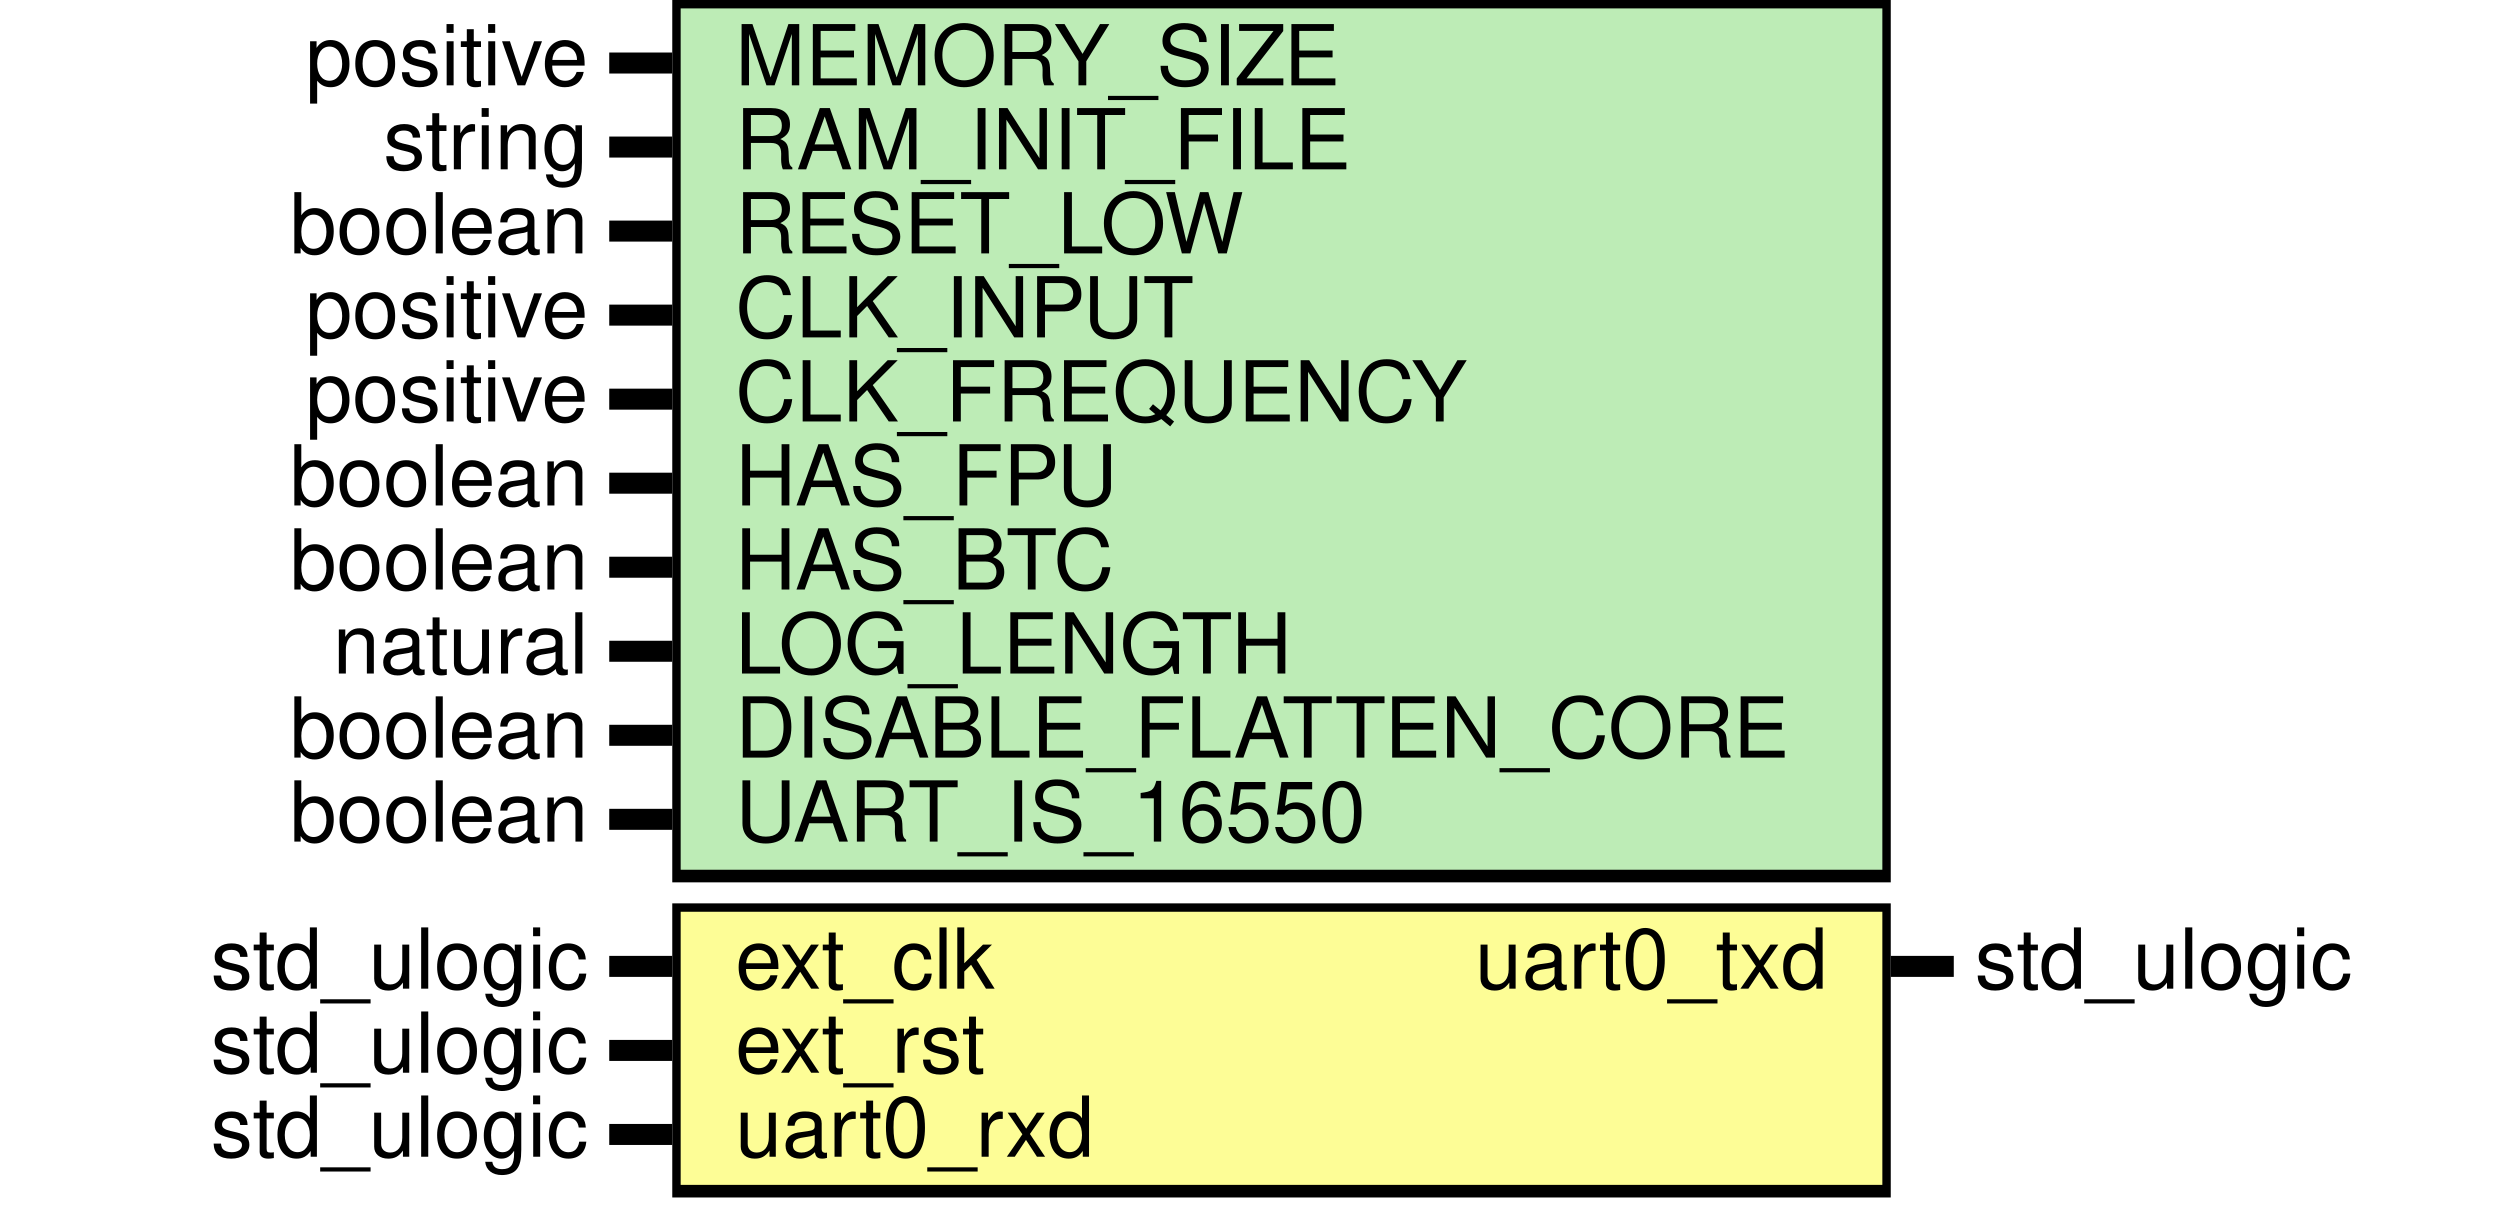
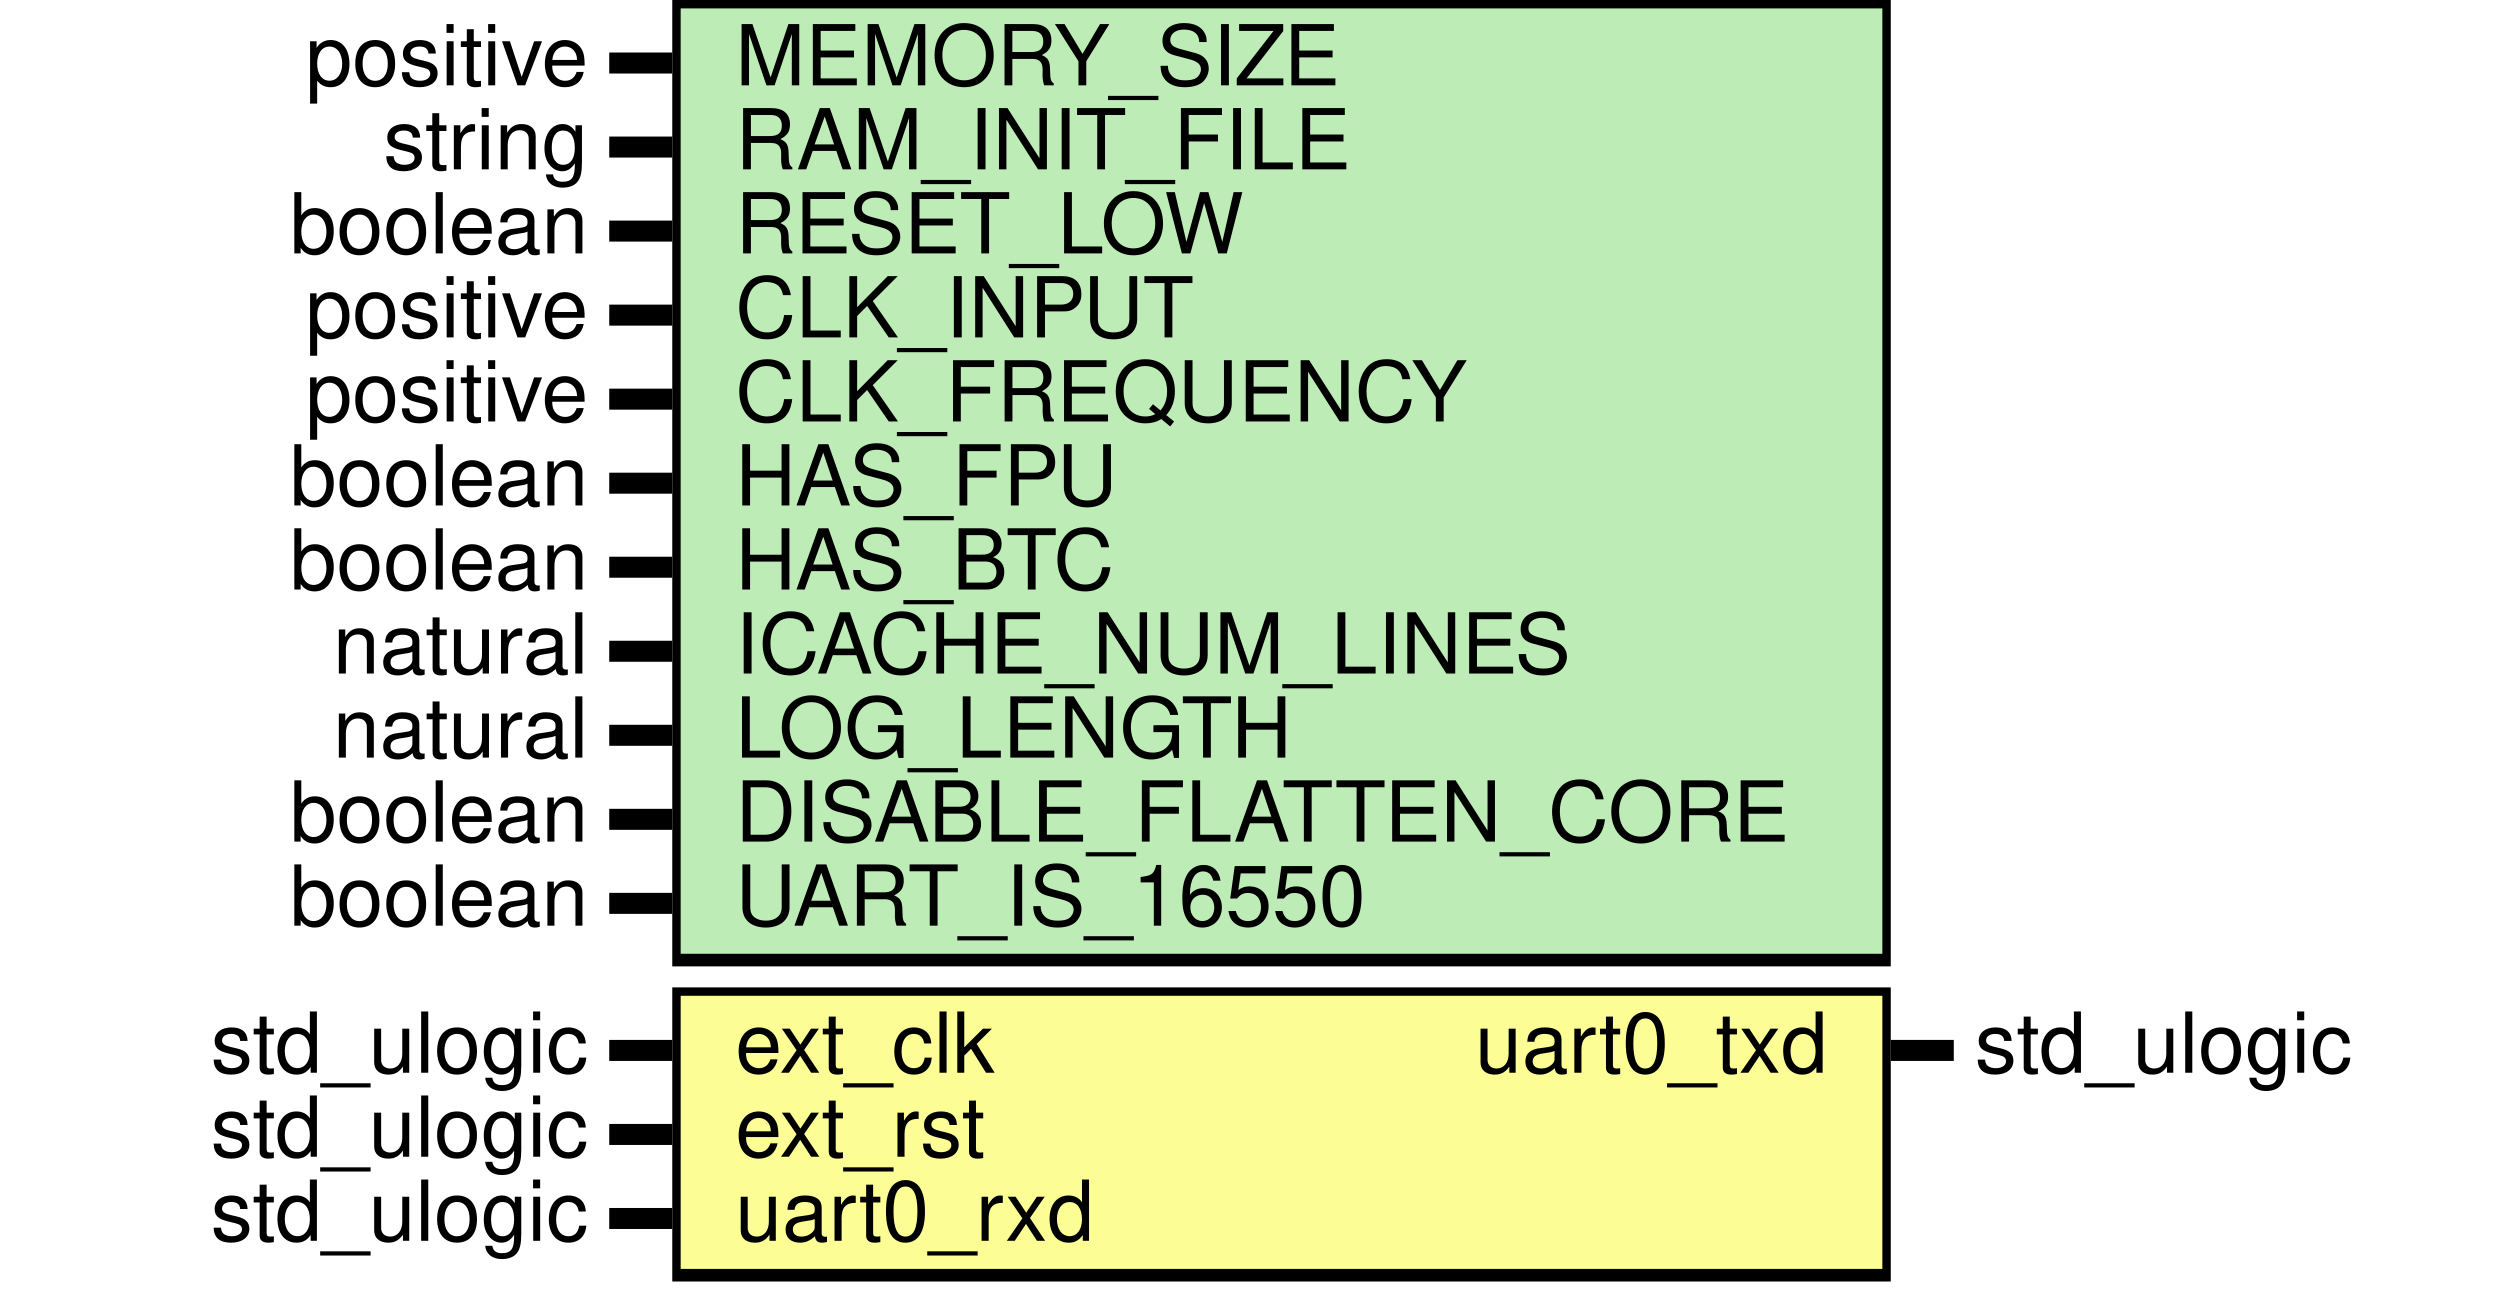
- <svg xmlns="http://www.w3.org/2000/svg" xmlns:ns1="http://svgjs.com/svgjs" version="1.1" viewBox="0 0 595 290">
+ <svg xmlns="http://www.w3.org/2000/svg" xmlns:ns1="http://svgjs.com/svgjs" version="1.1" viewBox="0 0 595 310">
  <svg id="SvgjsSvg1002" width="2" height="0" focusable="false" style="overflow:hidden;top:-100%;left:-100%;position:absolute;opacity:0">
    <polyline id="SvgjsPolyline1003" points="145,0 160,0" />
    <path id="SvgjsPath1004" d="M0 0 " />
  </svg>
-   <rect id="SvgjsRect1006" width="290" height="210" fill="black" x="160" y="0" />
-   <rect id="SvgjsRect1007" width="286" height="205" fill="#bdecb6" x="162" y="2" />
+   <rect id="SvgjsRect1006" width="290" height="230" fill="black" x="160" y="0" />
+   <rect id="SvgjsRect1007" width="286" height="225" fill="#bdecb6" x="162" y="2" />
  <text id="SvgjsText1008" font-family="Helvetica" x="140" y="-5.698" font-size="20" text-anchor="end" family="Helvetica" size="20" anchor="end" ns1:data="{&quot;leading&quot;:&quot;1.3&quot;}">
    <tspan id="SvgjsTspan1009" dy="26" x="140" ns1:data="{&quot;newLined&quot;:true}">   positive </tspan>
  </text>
  <text id="SvgjsText1010" font-family="Helvetica" x="175" y="-5.698" font-size="20" text-anchor="start" family="Helvetica" size="20" anchor="start" ns1:data="{&quot;leading&quot;:&quot;1.3&quot;}">
    <tspan id="SvgjsTspan1011" dy="26" x="175" ns1:data="{&quot;newLined&quot;:true}">   MEMORY_SIZE </tspan>
  </text>
  <line id="SvgjsLine1012" x1="145" y1="15" x2="160" y2="15" stroke-linecap="rec" stroke="black" stroke-width="5" />
  <text id="SvgjsText1013" font-family="Helvetica" x="140" y="14.302" font-size="20" text-anchor="end" family="Helvetica" size="20" anchor="end" ns1:data="{&quot;leading&quot;:&quot;1.3&quot;}">
    <tspan id="SvgjsTspan1014" dy="26" x="140" ns1:data="{&quot;newLined&quot;:true}">   string </tspan>
  </text>
  <text id="SvgjsText1015" font-family="Helvetica" x="175" y="14.302" font-size="20" text-anchor="start" family="Helvetica" size="20" anchor="start" ns1:data="{&quot;leading&quot;:&quot;1.3&quot;}">
    <tspan id="SvgjsTspan1016" dy="26" x="175" ns1:data="{&quot;newLined&quot;:true}">   RAM_INIT_FILE </tspan>
  </text>
  <line id="SvgjsLine1017" x1="145" y1="35" x2="160" y2="35" stroke-linecap="rec" stroke="black" stroke-width="5" />
  <text id="SvgjsText1018" font-family="Helvetica" x="140" y="34.302" font-size="20" text-anchor="end" family="Helvetica" size="20" anchor="end" ns1:data="{&quot;leading&quot;:&quot;1.3&quot;}">
    <tspan id="SvgjsTspan1019" dy="26" x="140" ns1:data="{&quot;newLined&quot;:true}">   boolean </tspan>
  </text>
  <text id="SvgjsText1020" font-family="Helvetica" x="175" y="34.302" font-size="20" text-anchor="start" family="Helvetica" size="20" anchor="start" ns1:data="{&quot;leading&quot;:&quot;1.3&quot;}">
    <tspan id="SvgjsTspan1021" dy="26" x="175" ns1:data="{&quot;newLined&quot;:true}">   RESET_LOW </tspan>
  </text>
  <line id="SvgjsLine1022" x1="145" y1="55" x2="160" y2="55" stroke-linecap="rec" stroke="black" stroke-width="5" />
  <text id="SvgjsText1023" font-family="Helvetica" x="140" y="54.302" font-size="20" text-anchor="end" family="Helvetica" size="20" anchor="end" ns1:data="{&quot;leading&quot;:&quot;1.3&quot;}">
    <tspan id="SvgjsTspan1024" dy="26" x="140" ns1:data="{&quot;newLined&quot;:true}">   positive </tspan>
  </text>
  <text id="SvgjsText1025" font-family="Helvetica" x="175" y="54.302" font-size="20" text-anchor="start" family="Helvetica" size="20" anchor="start" ns1:data="{&quot;leading&quot;:&quot;1.3&quot;}">
    <tspan id="SvgjsTspan1026" dy="26" x="175" ns1:data="{&quot;newLined&quot;:true}">   CLK_INPUT </tspan>
  </text>
  <line id="SvgjsLine1027" x1="145" y1="75" x2="160" y2="75" stroke-linecap="rec" stroke="black" stroke-width="5" />
  <text id="SvgjsText1028" font-family="Helvetica" x="140" y="74.302" font-size="20" text-anchor="end" family="Helvetica" size="20" anchor="end" ns1:data="{&quot;leading&quot;:&quot;1.3&quot;}">
    <tspan id="SvgjsTspan1029" dy="26" x="140" ns1:data="{&quot;newLined&quot;:true}">   positive </tspan>
  </text>
  <text id="SvgjsText1030" font-family="Helvetica" x="175" y="74.302" font-size="20" text-anchor="start" family="Helvetica" size="20" anchor="start" ns1:data="{&quot;leading&quot;:&quot;1.3&quot;}">
    <tspan id="SvgjsTspan1031" dy="26" x="175" ns1:data="{&quot;newLined&quot;:true}">   CLK_FREQUENCY </tspan>
  </text>
  <line id="SvgjsLine1032" x1="145" y1="95" x2="160" y2="95" stroke-linecap="rec" stroke="black" stroke-width="5" />
  <text id="SvgjsText1033" font-family="Helvetica" x="140" y="94.302" font-size="20" text-anchor="end" family="Helvetica" size="20" anchor="end" ns1:data="{&quot;leading&quot;:&quot;1.3&quot;}">
    <tspan id="SvgjsTspan1034" dy="26" x="140" ns1:data="{&quot;newLined&quot;:true}">   boolean </tspan>
  </text>
  <text id="SvgjsText1035" font-family="Helvetica" x="175" y="94.302" font-size="20" text-anchor="start" family="Helvetica" size="20" anchor="start" ns1:data="{&quot;leading&quot;:&quot;1.3&quot;}">
    <tspan id="SvgjsTspan1036" dy="26" x="175" ns1:data="{&quot;newLined&quot;:true}">   HAS_FPU </tspan>
  </text>
  <line id="SvgjsLine1037" x1="145" y1="115" x2="160" y2="115" stroke-linecap="rec" stroke="black" stroke-width="5" />
  <text id="SvgjsText1038" font-family="Helvetica" x="140" y="114.302" font-size="20" text-anchor="end" family="Helvetica" size="20" anchor="end" ns1:data="{&quot;leading&quot;:&quot;1.3&quot;}">
    <tspan id="SvgjsTspan1039" dy="26" x="140" ns1:data="{&quot;newLined&quot;:true}">   boolean </tspan>
  </text>
  <text id="SvgjsText1040" font-family="Helvetica" x="175" y="114.302" font-size="20" text-anchor="start" family="Helvetica" size="20" anchor="start" ns1:data="{&quot;leading&quot;:&quot;1.3&quot;}">
    <tspan id="SvgjsTspan1041" dy="26" x="175" ns1:data="{&quot;newLined&quot;:true}">   HAS_BTC </tspan>
  </text>
  <line id="SvgjsLine1042" x1="145" y1="135" x2="160" y2="135" stroke-linecap="rec" stroke="black" stroke-width="5" />
  <text id="SvgjsText1043" font-family="Helvetica" x="140" y="134.302" font-size="20" text-anchor="end" family="Helvetica" size="20" anchor="end" ns1:data="{&quot;leading&quot;:&quot;1.3&quot;}">
    <tspan id="SvgjsTspan1044" dy="26" x="140" ns1:data="{&quot;newLined&quot;:true}">   natural </tspan>
  </text>
  <text id="SvgjsText1045" font-family="Helvetica" x="175" y="134.302" font-size="20" text-anchor="start" family="Helvetica" size="20" anchor="start" ns1:data="{&quot;leading&quot;:&quot;1.3&quot;}">
-     <tspan id="SvgjsTspan1046" dy="26" x="175" ns1:data="{&quot;newLined&quot;:true}">   LOG_LENGTH </tspan>
+     <tspan id="SvgjsTspan1046" dy="26" x="175" ns1:data="{&quot;newLined&quot;:true}">   ICACHE_NUM_LINES </tspan>
  </text>
  <line id="SvgjsLine1047" x1="145" y1="155" x2="160" y2="155" stroke-linecap="rec" stroke="black" stroke-width="5" />
  <text id="SvgjsText1048" font-family="Helvetica" x="140" y="154.302" font-size="20" text-anchor="end" family="Helvetica" size="20" anchor="end" ns1:data="{&quot;leading&quot;:&quot;1.3&quot;}">
-     <tspan id="SvgjsTspan1049" dy="26" x="140" ns1:data="{&quot;newLined&quot;:true}">   boolean </tspan>
+     <tspan id="SvgjsTspan1049" dy="26" x="140" ns1:data="{&quot;newLined&quot;:true}">   natural </tspan>
  </text>
  <text id="SvgjsText1050" font-family="Helvetica" x="175" y="154.302" font-size="20" text-anchor="start" family="Helvetica" size="20" anchor="start" ns1:data="{&quot;leading&quot;:&quot;1.3&quot;}">
-     <tspan id="SvgjsTspan1051" dy="26" x="175" ns1:data="{&quot;newLined&quot;:true}">   DISABLE_FLATTEN_CORE </tspan>
+     <tspan id="SvgjsTspan1051" dy="26" x="175" ns1:data="{&quot;newLined&quot;:true}">   LOG_LENGTH </tspan>
  </text>
  <line id="SvgjsLine1052" x1="145" y1="175" x2="160" y2="175" stroke-linecap="rec" stroke="black" stroke-width="5" />
  <text id="SvgjsText1053" font-family="Helvetica" x="140" y="174.302" font-size="20" text-anchor="end" family="Helvetica" size="20" anchor="end" ns1:data="{&quot;leading&quot;:&quot;1.3&quot;}">
    <tspan id="SvgjsTspan1054" dy="26" x="140" ns1:data="{&quot;newLined&quot;:true}">   boolean </tspan>
  </text>
  <text id="SvgjsText1055" font-family="Helvetica" x="175" y="174.302" font-size="20" text-anchor="start" family="Helvetica" size="20" anchor="start" ns1:data="{&quot;leading&quot;:&quot;1.3&quot;}">
-     <tspan id="SvgjsTspan1056" dy="26" x="175" ns1:data="{&quot;newLined&quot;:true}">   UART_IS_16550 </tspan>
+     <tspan id="SvgjsTspan1056" dy="26" x="175" ns1:data="{&quot;newLined&quot;:true}">   DISABLE_FLATTEN_CORE </tspan>
  </text>
  <line id="SvgjsLine1057" x1="145" y1="195" x2="160" y2="195" stroke-linecap="rec" stroke="black" stroke-width="5" />
-   <rect id="SvgjsRect1058" width="290" height="70" fill="black" x="160" y="215" />
-   <rect id="SvgjsRect1059" width="286" height="65" fill="#fdfd96" x="162" y="217" />
-   <text id="SvgjsText1060" font-family="Helvetica" x="140" y="209.302" font-size="20" text-anchor="end" family="Helvetica" size="20" anchor="end" ns1:data="{&quot;leading&quot;:&quot;1.3&quot;}">
-     <tspan id="SvgjsTspan1061" dy="26" x="140" ns1:data="{&quot;newLined&quot;:true}">   std_ulogic </tspan>
+   <text id="SvgjsText1058" font-family="Helvetica" x="140" y="194.302" font-size="20" text-anchor="end" family="Helvetica" size="20" anchor="end" ns1:data="{&quot;leading&quot;:&quot;1.3&quot;}">
+     <tspan id="SvgjsTspan1059" dy="26" x="140" ns1:data="{&quot;newLined&quot;:true}">   boolean </tspan>
  </text>
-   <text id="SvgjsText1062" font-family="Helvetica" x="175" y="209.302" font-size="20" text-anchor="start" family="Helvetica" size="20" anchor="start" ns1:data="{&quot;leading&quot;:&quot;1.3&quot;}">
-     <tspan id="SvgjsTspan1063" dy="26" x="175" ns1:data="{&quot;newLined&quot;:true}">   ext_clk </tspan>
+   <text id="SvgjsText1060" font-family="Helvetica" x="175" y="194.302" font-size="20" text-anchor="start" family="Helvetica" size="20" anchor="start" ns1:data="{&quot;leading&quot;:&quot;1.3&quot;}">
+     <tspan id="SvgjsTspan1061" dy="26" x="175" ns1:data="{&quot;newLined&quot;:true}">   UART_IS_16550 </tspan>
  </text>
-   <line id="SvgjsLine1064" x1="145" y1="230" x2="160" y2="230" stroke-linecap="rec" stroke="black" stroke-width="5" />
+   <line id="SvgjsLine1062" x1="145" y1="215" x2="160" y2="215" stroke-linecap="rec" stroke="black" stroke-width="5" />
+   <rect id="SvgjsRect1063" width="290" height="70" fill="black" x="160" y="235" />
+   <rect id="SvgjsRect1064" width="286" height="65" fill="#fdfd96" x="162" y="237" />
  <text id="SvgjsText1065" font-family="Helvetica" x="140" y="229.302" font-size="20" text-anchor="end" family="Helvetica" size="20" anchor="end" ns1:data="{&quot;leading&quot;:&quot;1.3&quot;}">
    <tspan id="SvgjsTspan1066" dy="26" x="140" ns1:data="{&quot;newLined&quot;:true}">   std_ulogic </tspan>
  </text>
  <text id="SvgjsText1067" font-family="Helvetica" x="175" y="229.302" font-size="20" text-anchor="start" family="Helvetica" size="20" anchor="start" ns1:data="{&quot;leading&quot;:&quot;1.3&quot;}">
-     <tspan id="SvgjsTspan1068" dy="26" x="175" ns1:data="{&quot;newLined&quot;:true}">   ext_rst </tspan>
+     <tspan id="SvgjsTspan1068" dy="26" x="175" ns1:data="{&quot;newLined&quot;:true}">   ext_clk </tspan>
  </text>
  <line id="SvgjsLine1069" x1="145" y1="250" x2="160" y2="250" stroke-linecap="rec" stroke="black" stroke-width="5" />
  <text id="SvgjsText1070" font-family="Helvetica" x="140" y="249.302" font-size="20" text-anchor="end" family="Helvetica" size="20" anchor="end" ns1:data="{&quot;leading&quot;:&quot;1.3&quot;}">
    <tspan id="SvgjsTspan1071" dy="26" x="140" ns1:data="{&quot;newLined&quot;:true}">   std_ulogic </tspan>
  </text>
  <text id="SvgjsText1072" font-family="Helvetica" x="175" y="249.302" font-size="20" text-anchor="start" family="Helvetica" size="20" anchor="start" ns1:data="{&quot;leading&quot;:&quot;1.3&quot;}">
-     <tspan id="SvgjsTspan1073" dy="26" x="175" ns1:data="{&quot;newLined&quot;:true}">   uart0_rxd </tspan>
+     <tspan id="SvgjsTspan1073" dy="26" x="175" ns1:data="{&quot;newLined&quot;:true}">   ext_rst </tspan>
  </text>
  <line id="SvgjsLine1074" x1="145" y1="270" x2="160" y2="270" stroke-linecap="rec" stroke="black" stroke-width="5" />
-   <text id="SvgjsText1075" font-family="Helvetica" x="470" y="209.302" font-size="20" text-anchor="start" family="Helvetica" size="20" anchor="start" ns1:data="{&quot;leading&quot;:&quot;1.3&quot;}">
-     <tspan id="SvgjsTspan1076" dy="26" x="470" ns1:data="{&quot;newLined&quot;:true}">   std_ulogic </tspan>
+   <text id="SvgjsText1075" font-family="Helvetica" x="140" y="269.302" font-size="20" text-anchor="end" family="Helvetica" size="20" anchor="end" ns1:data="{&quot;leading&quot;:&quot;1.3&quot;}">
+     <tspan id="SvgjsTspan1076" dy="26" x="140" ns1:data="{&quot;newLined&quot;:true}">   std_ulogic </tspan>
  </text>
-   <text id="SvgjsText1077" font-family="Helvetica" x="435" y="209.302" font-size="20" text-anchor="end" family="Helvetica" size="20" anchor="end" ns1:data="{&quot;leading&quot;:&quot;1.3&quot;}">
-     <tspan id="SvgjsTspan1078" dy="26" x="435" ns1:data="{&quot;newLined&quot;:true}">   uart0_txd </tspan>
+   <text id="SvgjsText1077" font-family="Helvetica" x="175" y="269.302" font-size="20" text-anchor="start" family="Helvetica" size="20" anchor="start" ns1:data="{&quot;leading&quot;:&quot;1.3&quot;}">
+     <tspan id="SvgjsTspan1078" dy="26" x="175" ns1:data="{&quot;newLined&quot;:true}">   uart0_rxd </tspan>
  </text>
-   <line id="SvgjsLine1079" x1="450" y1="230" x2="465" y2="230" stroke-linecap="rec" stroke="black" stroke-width="5" />
+   <line id="SvgjsLine1079" x1="145" y1="290" x2="160" y2="290" stroke-linecap="rec" stroke="black" stroke-width="5" />
+   <text id="SvgjsText1080" font-family="Helvetica" x="470" y="229.302" font-size="20" text-anchor="start" family="Helvetica" size="20" anchor="start" ns1:data="{&quot;leading&quot;:&quot;1.3&quot;}">
+     <tspan id="SvgjsTspan1081" dy="26" x="470" ns1:data="{&quot;newLined&quot;:true}">   std_ulogic </tspan>
+   </text>
+   <text id="SvgjsText1082" font-family="Helvetica" x="435" y="229.302" font-size="20" text-anchor="end" family="Helvetica" size="20" anchor="end" ns1:data="{&quot;leading&quot;:&quot;1.3&quot;}">
+     <tspan id="SvgjsTspan1083" dy="26" x="435" ns1:data="{&quot;newLined&quot;:true}">   uart0_txd </tspan>
+   </text>
+   <line id="SvgjsLine1084" x1="450" y1="250" x2="465" y2="250" stroke-linecap="rec" stroke="black" stroke-width="5" />
</svg>
